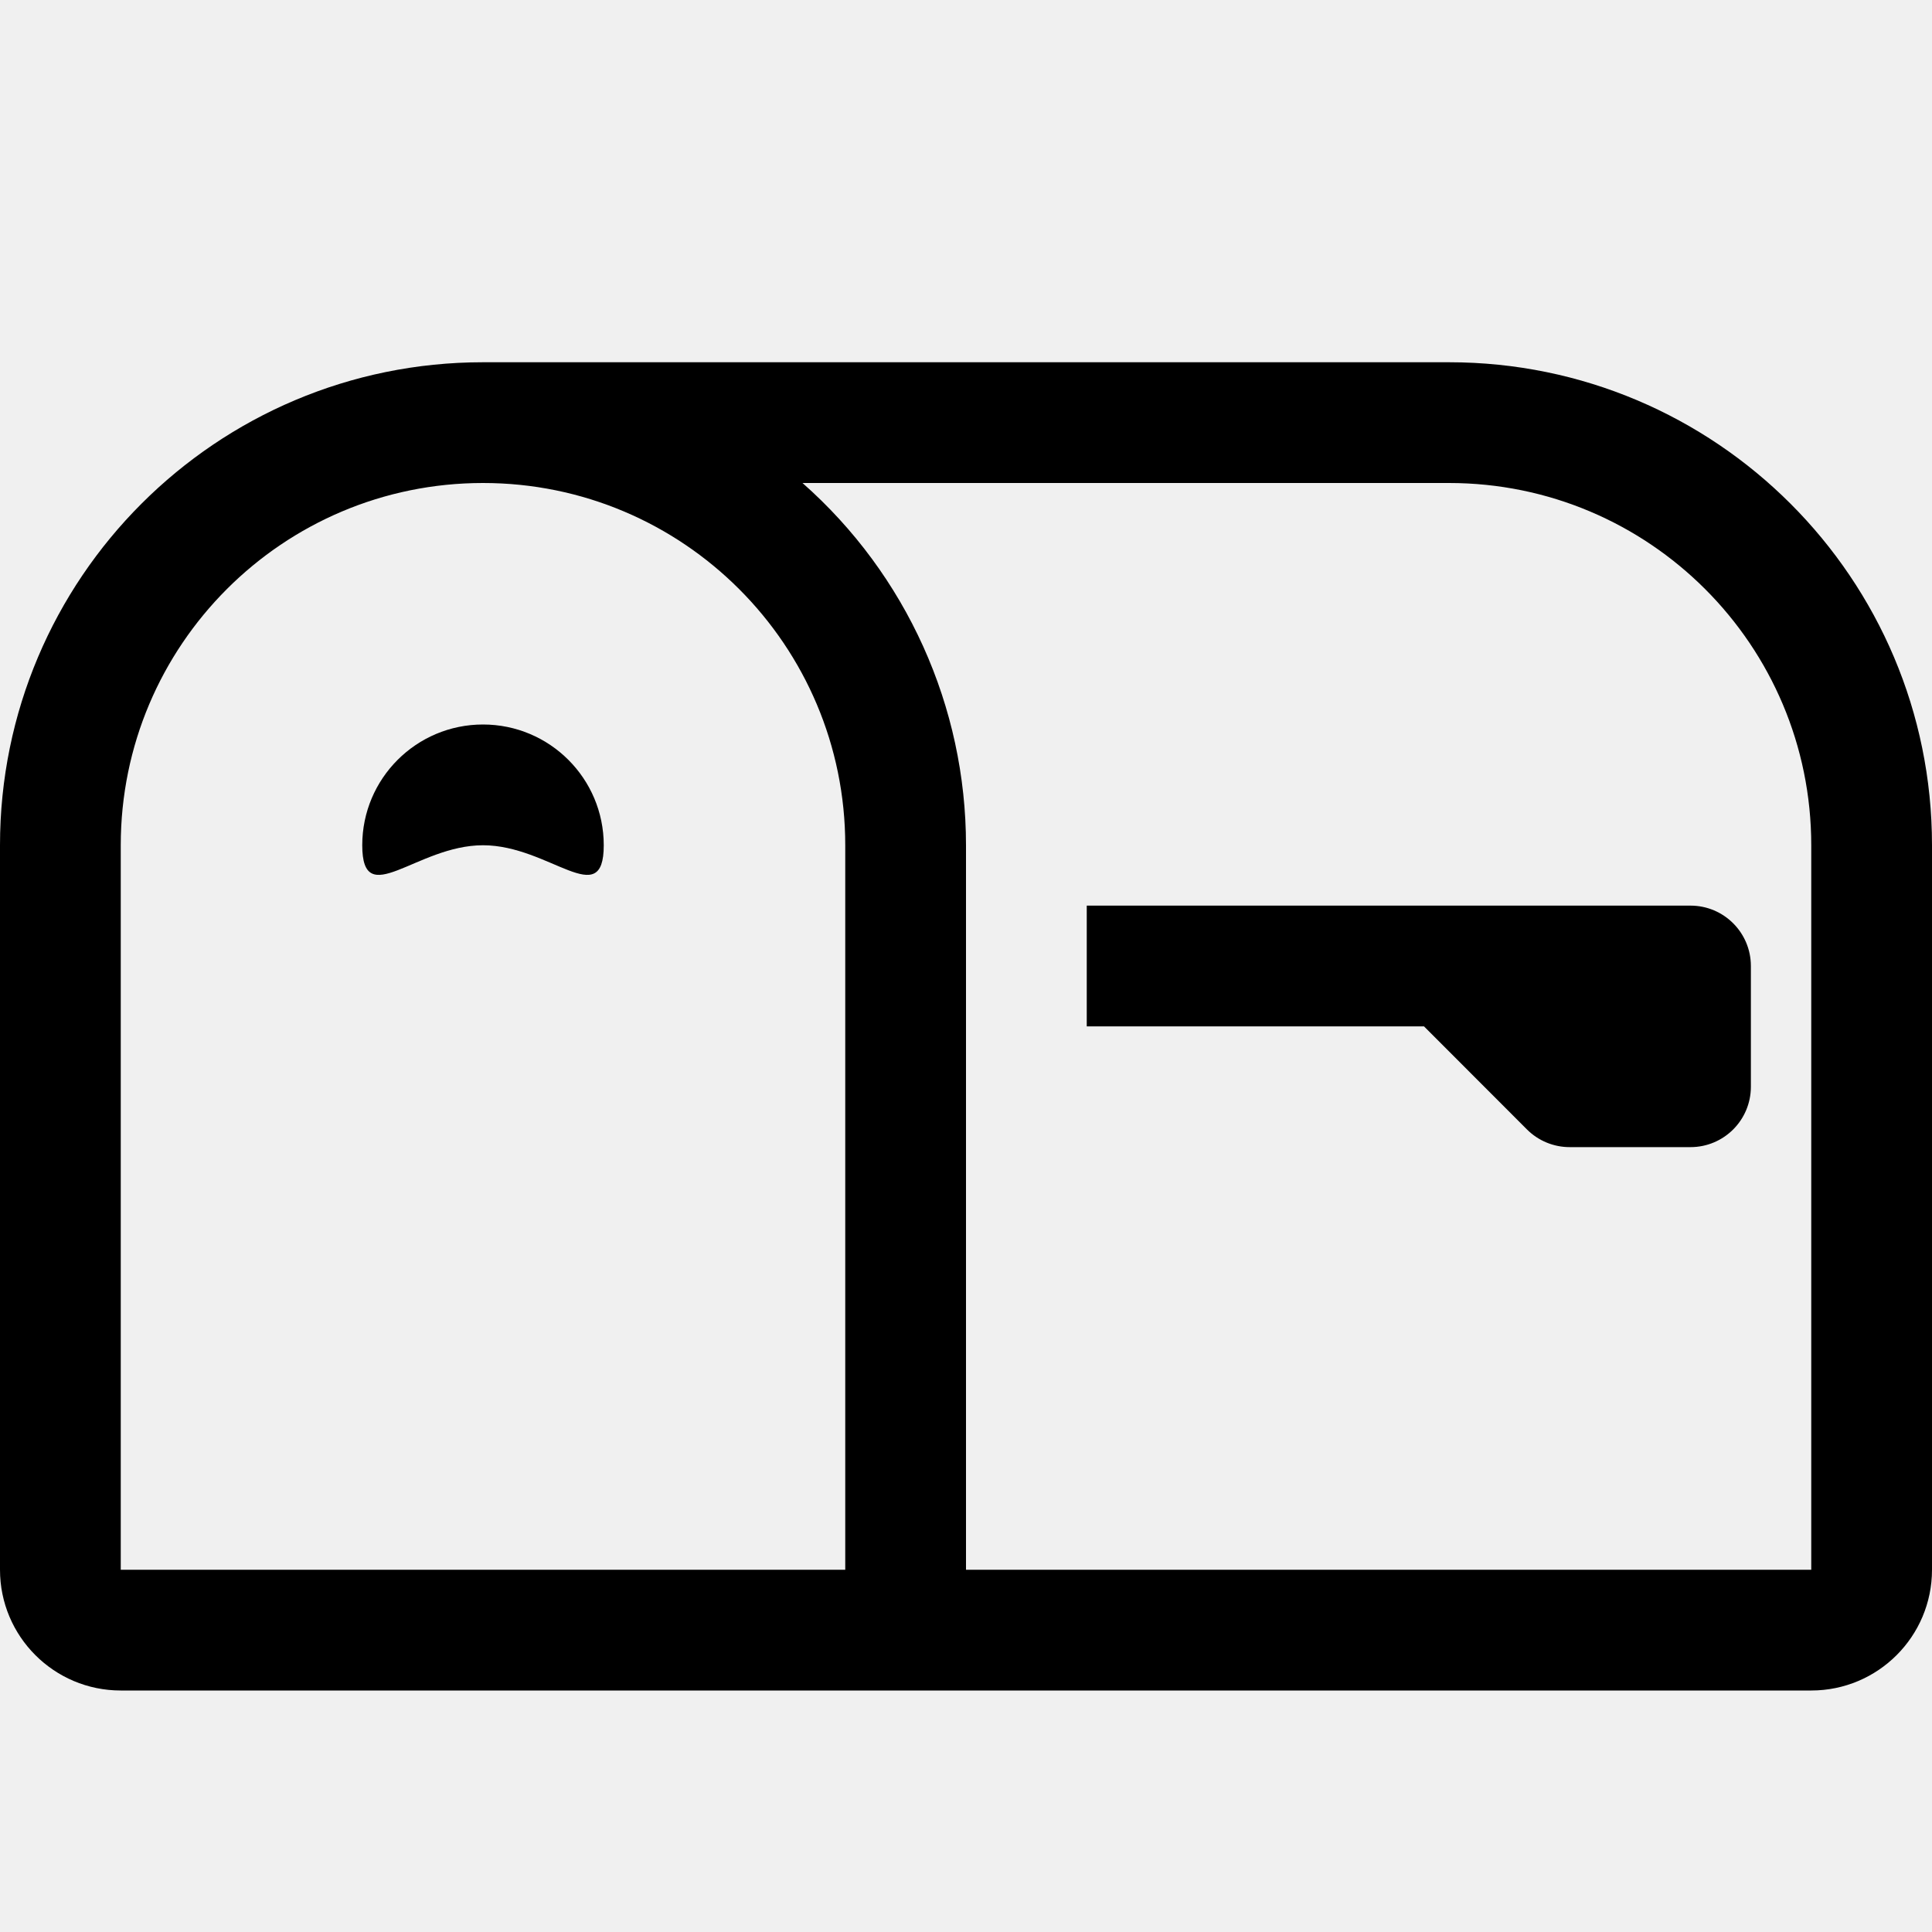
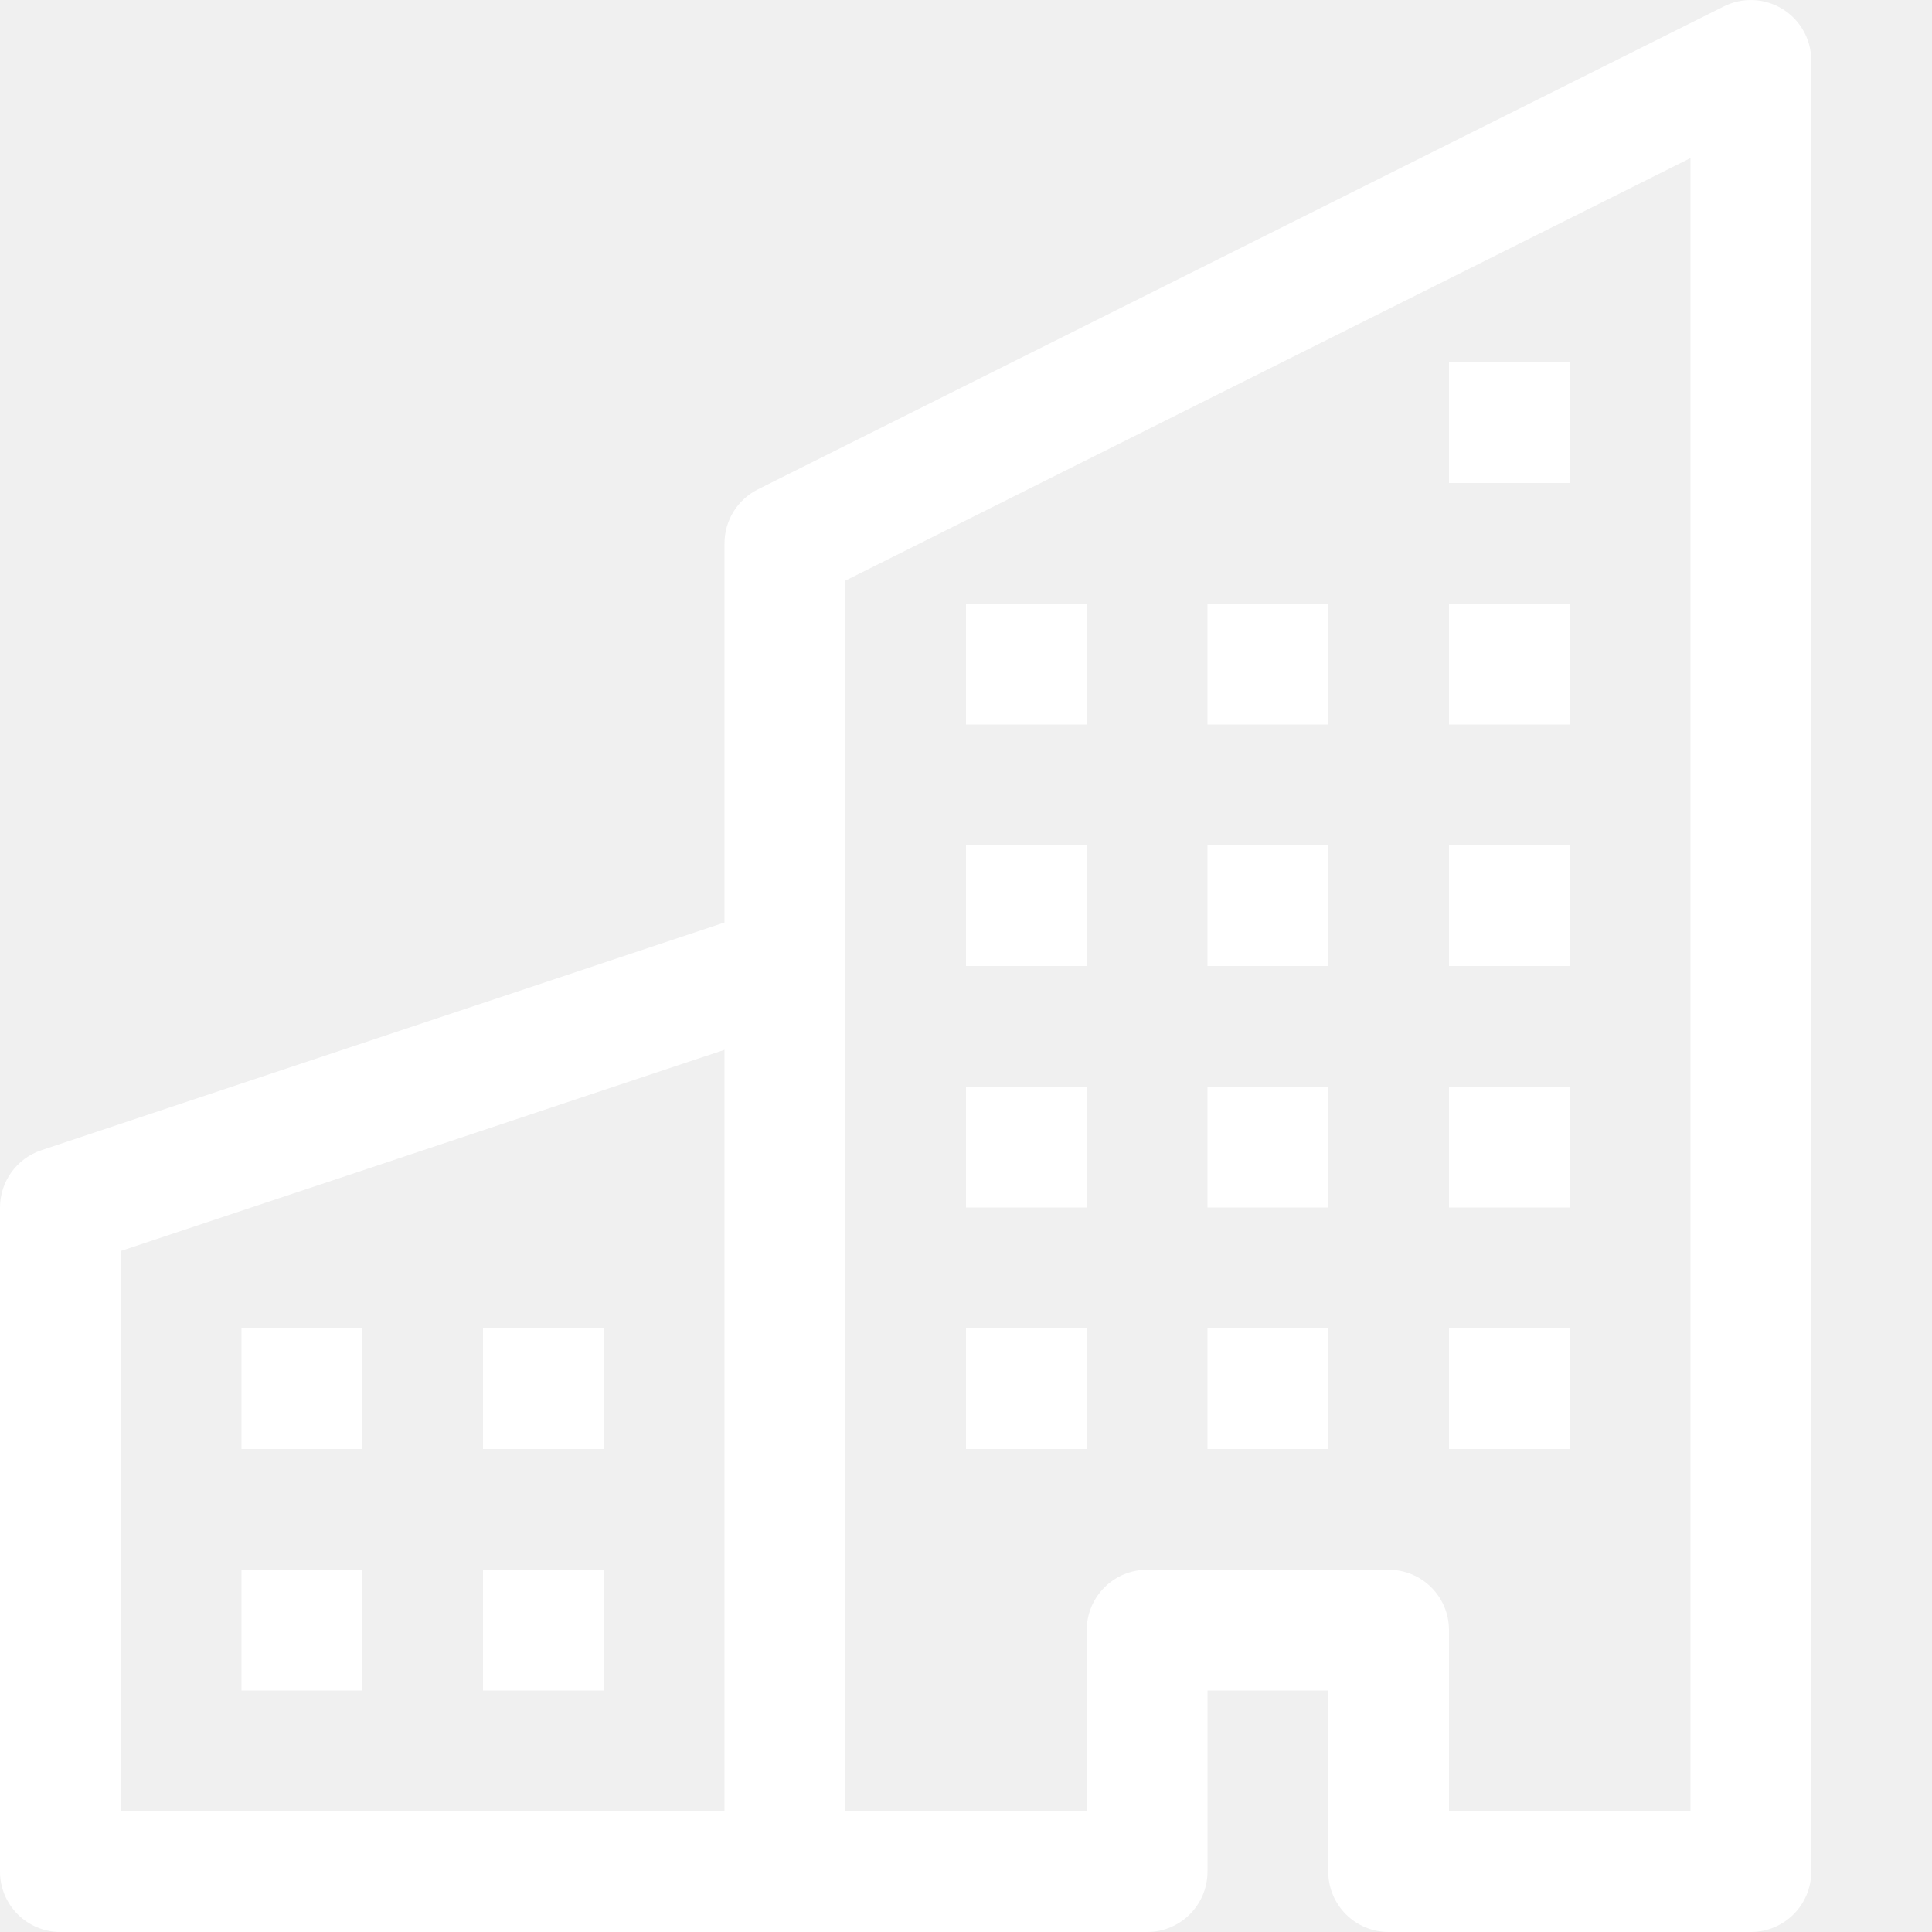
- <svg xmlns="http://www.w3.org/2000/svg" width="16" height="16" fill="currentColor" class="bi bi-mailbox" viewBox="0 0 16 16">
-   <path d="M4 4a3 3 0 0 0-3 3v6h6V7a3 3 0 0 0-3-3m0-1h8a4 4 0 0 1 4 4v6a1 1 0 0 1-1 1H1a1 1 0 0 1-1-1V7a4 4 0 0 1 4-4m2.646 1A4 4 0 0 1 8 7v6h7V7a3 3 0 0 0-3-3z" />
-   <path d="M11.793 8.5H9v-1h5a.5.5 0 0 1 .5.5v1a.5.5 0 0 1-.5.5h-1a.5.5 0 0 1-.354-.146zM5 7c0 .552-.448 0-1 0s-1 .552-1 0a1 1 0 0 1 2 0" />
+ <svg xmlns="http://www.w3.org/2000/svg" width="25" height="25" fill="white" class="bi bi-buildings" viewBox="0 0 16 16">
+   <path d="M14.763.075A.5.5 0 0 1 15 .5v15a.5.5 0 0 1-.5.5h-3a.5.5 0 0 1-.5-.5V14h-1v1.5a.5.5 0 0 1-.5.5h-9a.5.5 0 0 1-.5-.5V10a.5.5 0 0 1 .342-.474L6 7.64V4.5a.5.5 0 0 1 .276-.447l8-4a.5.5 0 0 1 .487.022M6 8.694 1 10.36V15h5zM7 15h2v-1.5a.5.5 0 0 1 .5-.5h2a.5.5 0 0 1 .5.5V15h2V1.309l-7 3.5z" />
+   <path d="M2 11h1v1H2zm2 0h1v1H4zm-2 2h1v1H2zm2 0h1v1H4zm4-4h1v1H8zm2 0h1v1h-1zm-2 2h1v1H8zm2 0h1v1h-1zm2-2h1v1h-1zm0 2h1v1h-1zM8 7h1v1H8zm2 0h1v1h-1zm2 0h1v1h-1zM8 5h1v1H8zm2 0h1v1h-1zm2 0h1v1h-1zm0-2h1v1h-1z" />
</svg>
